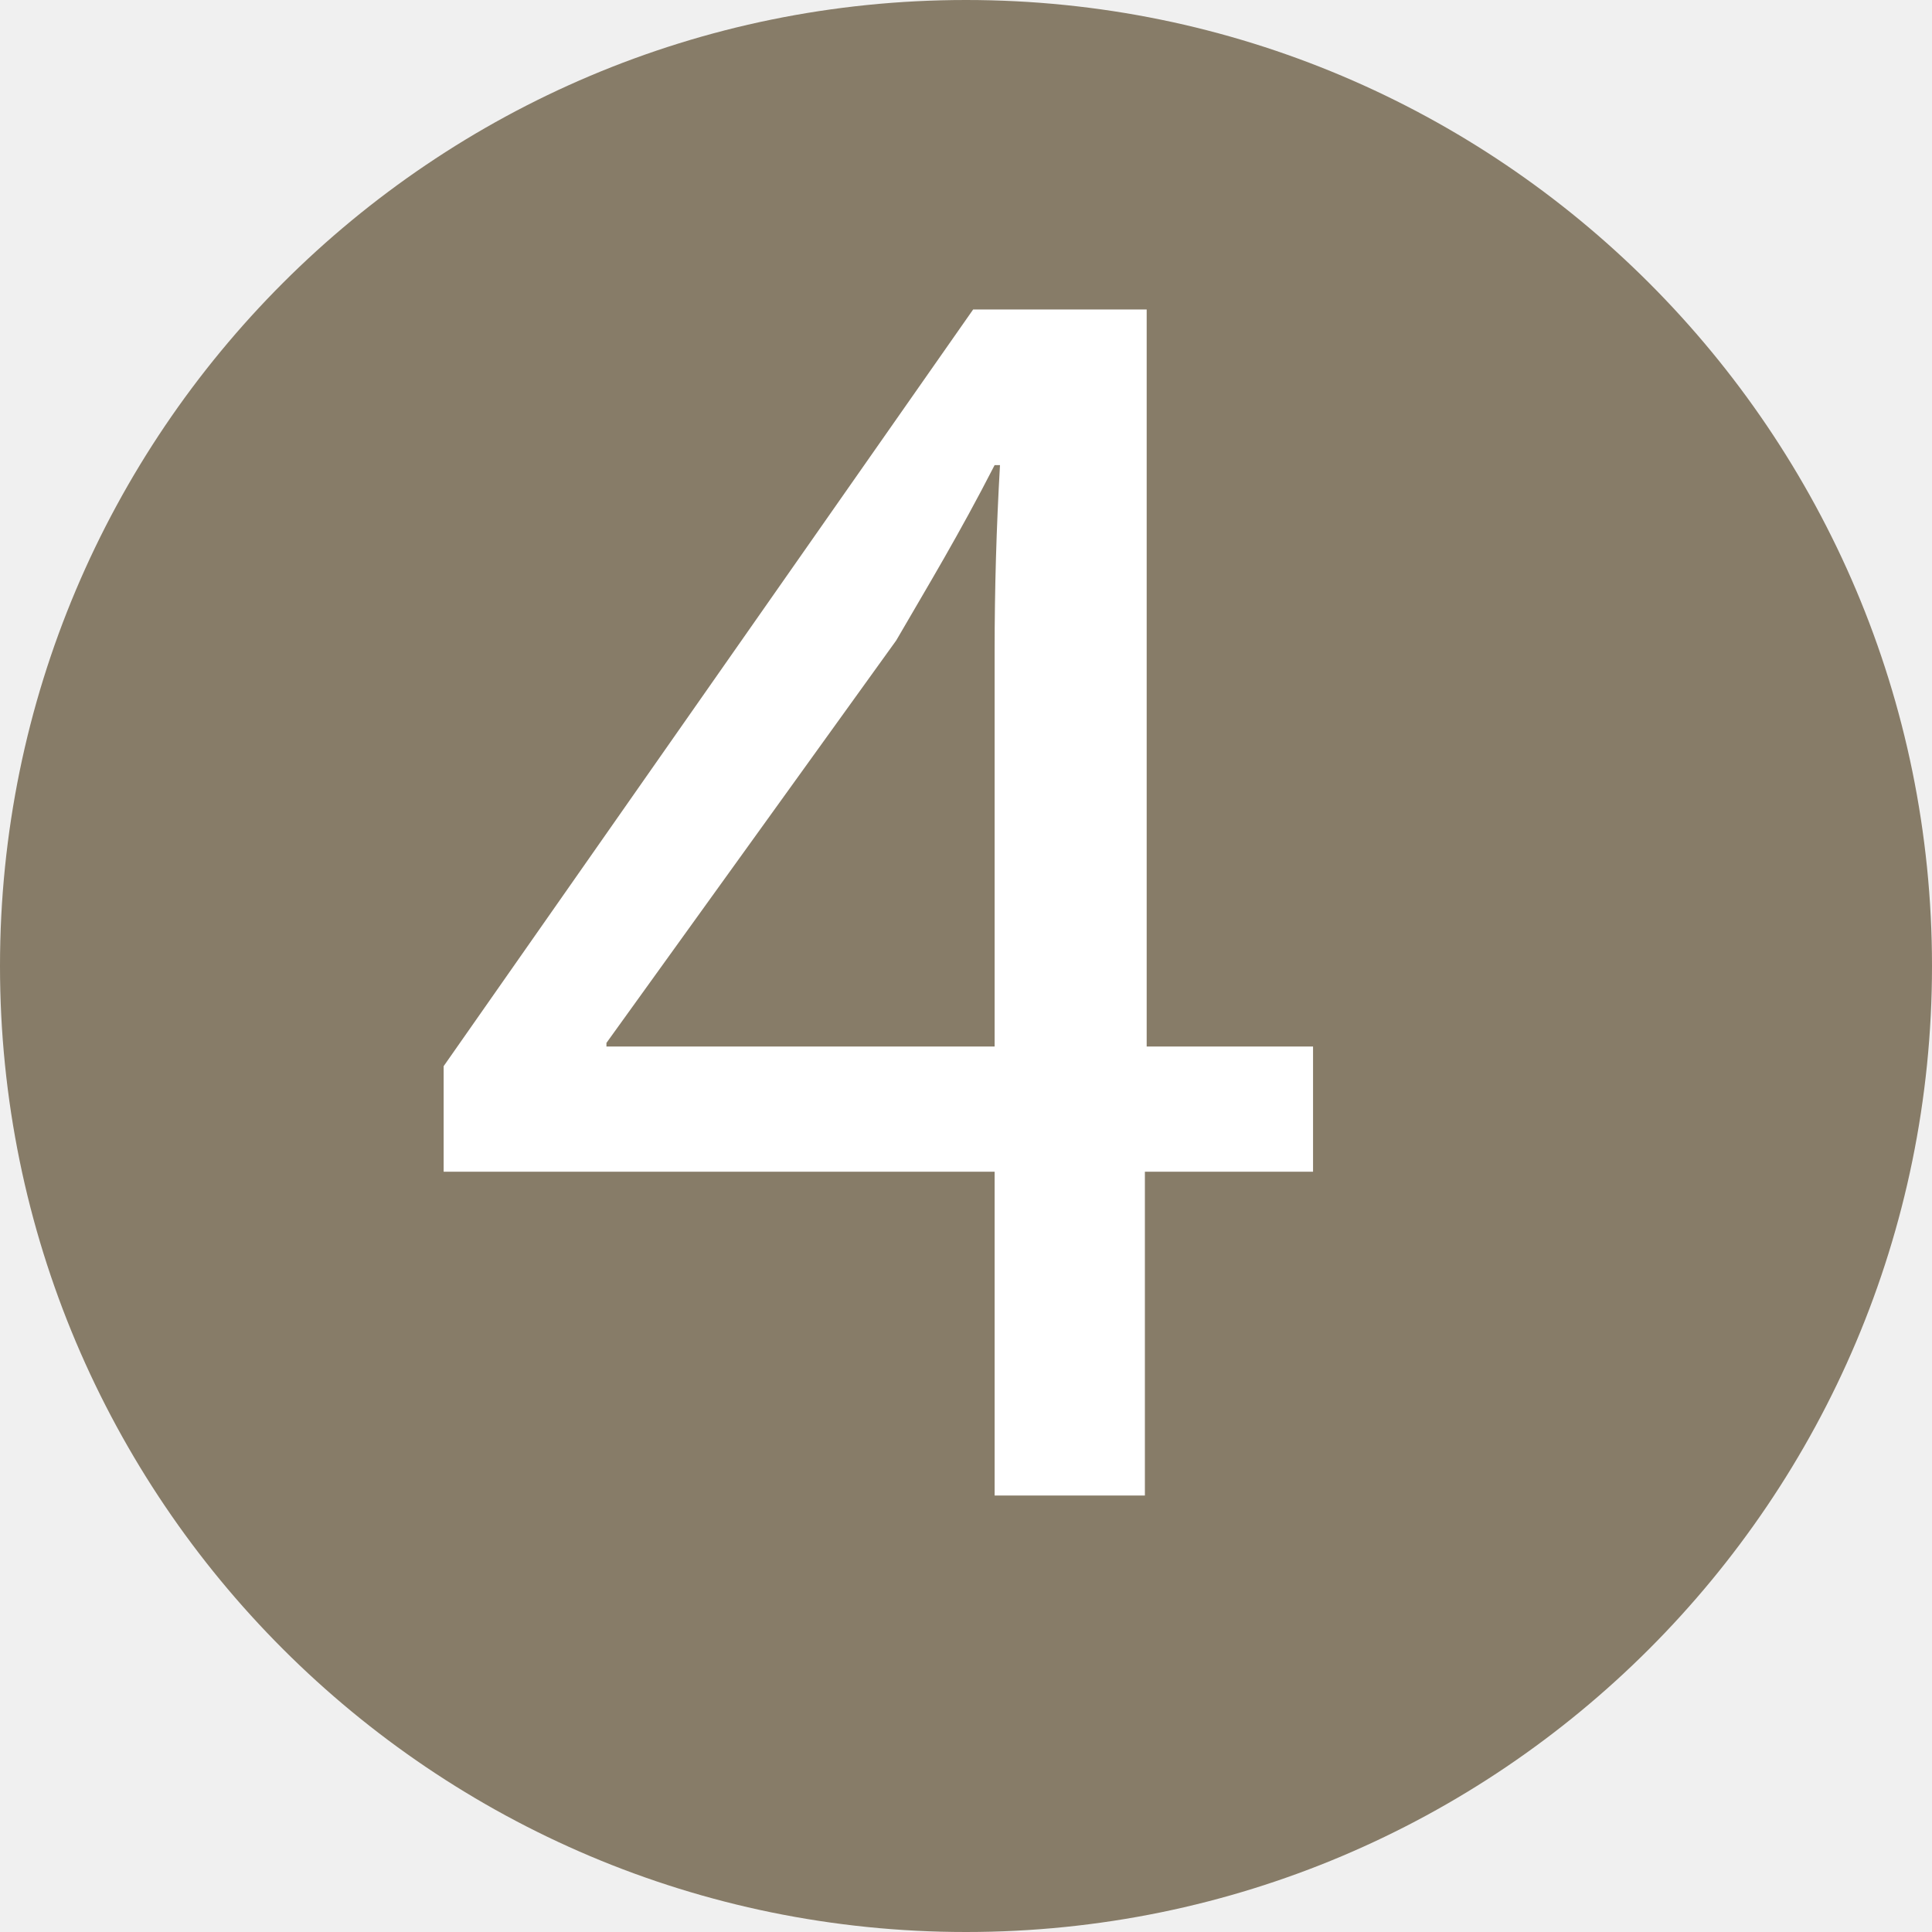
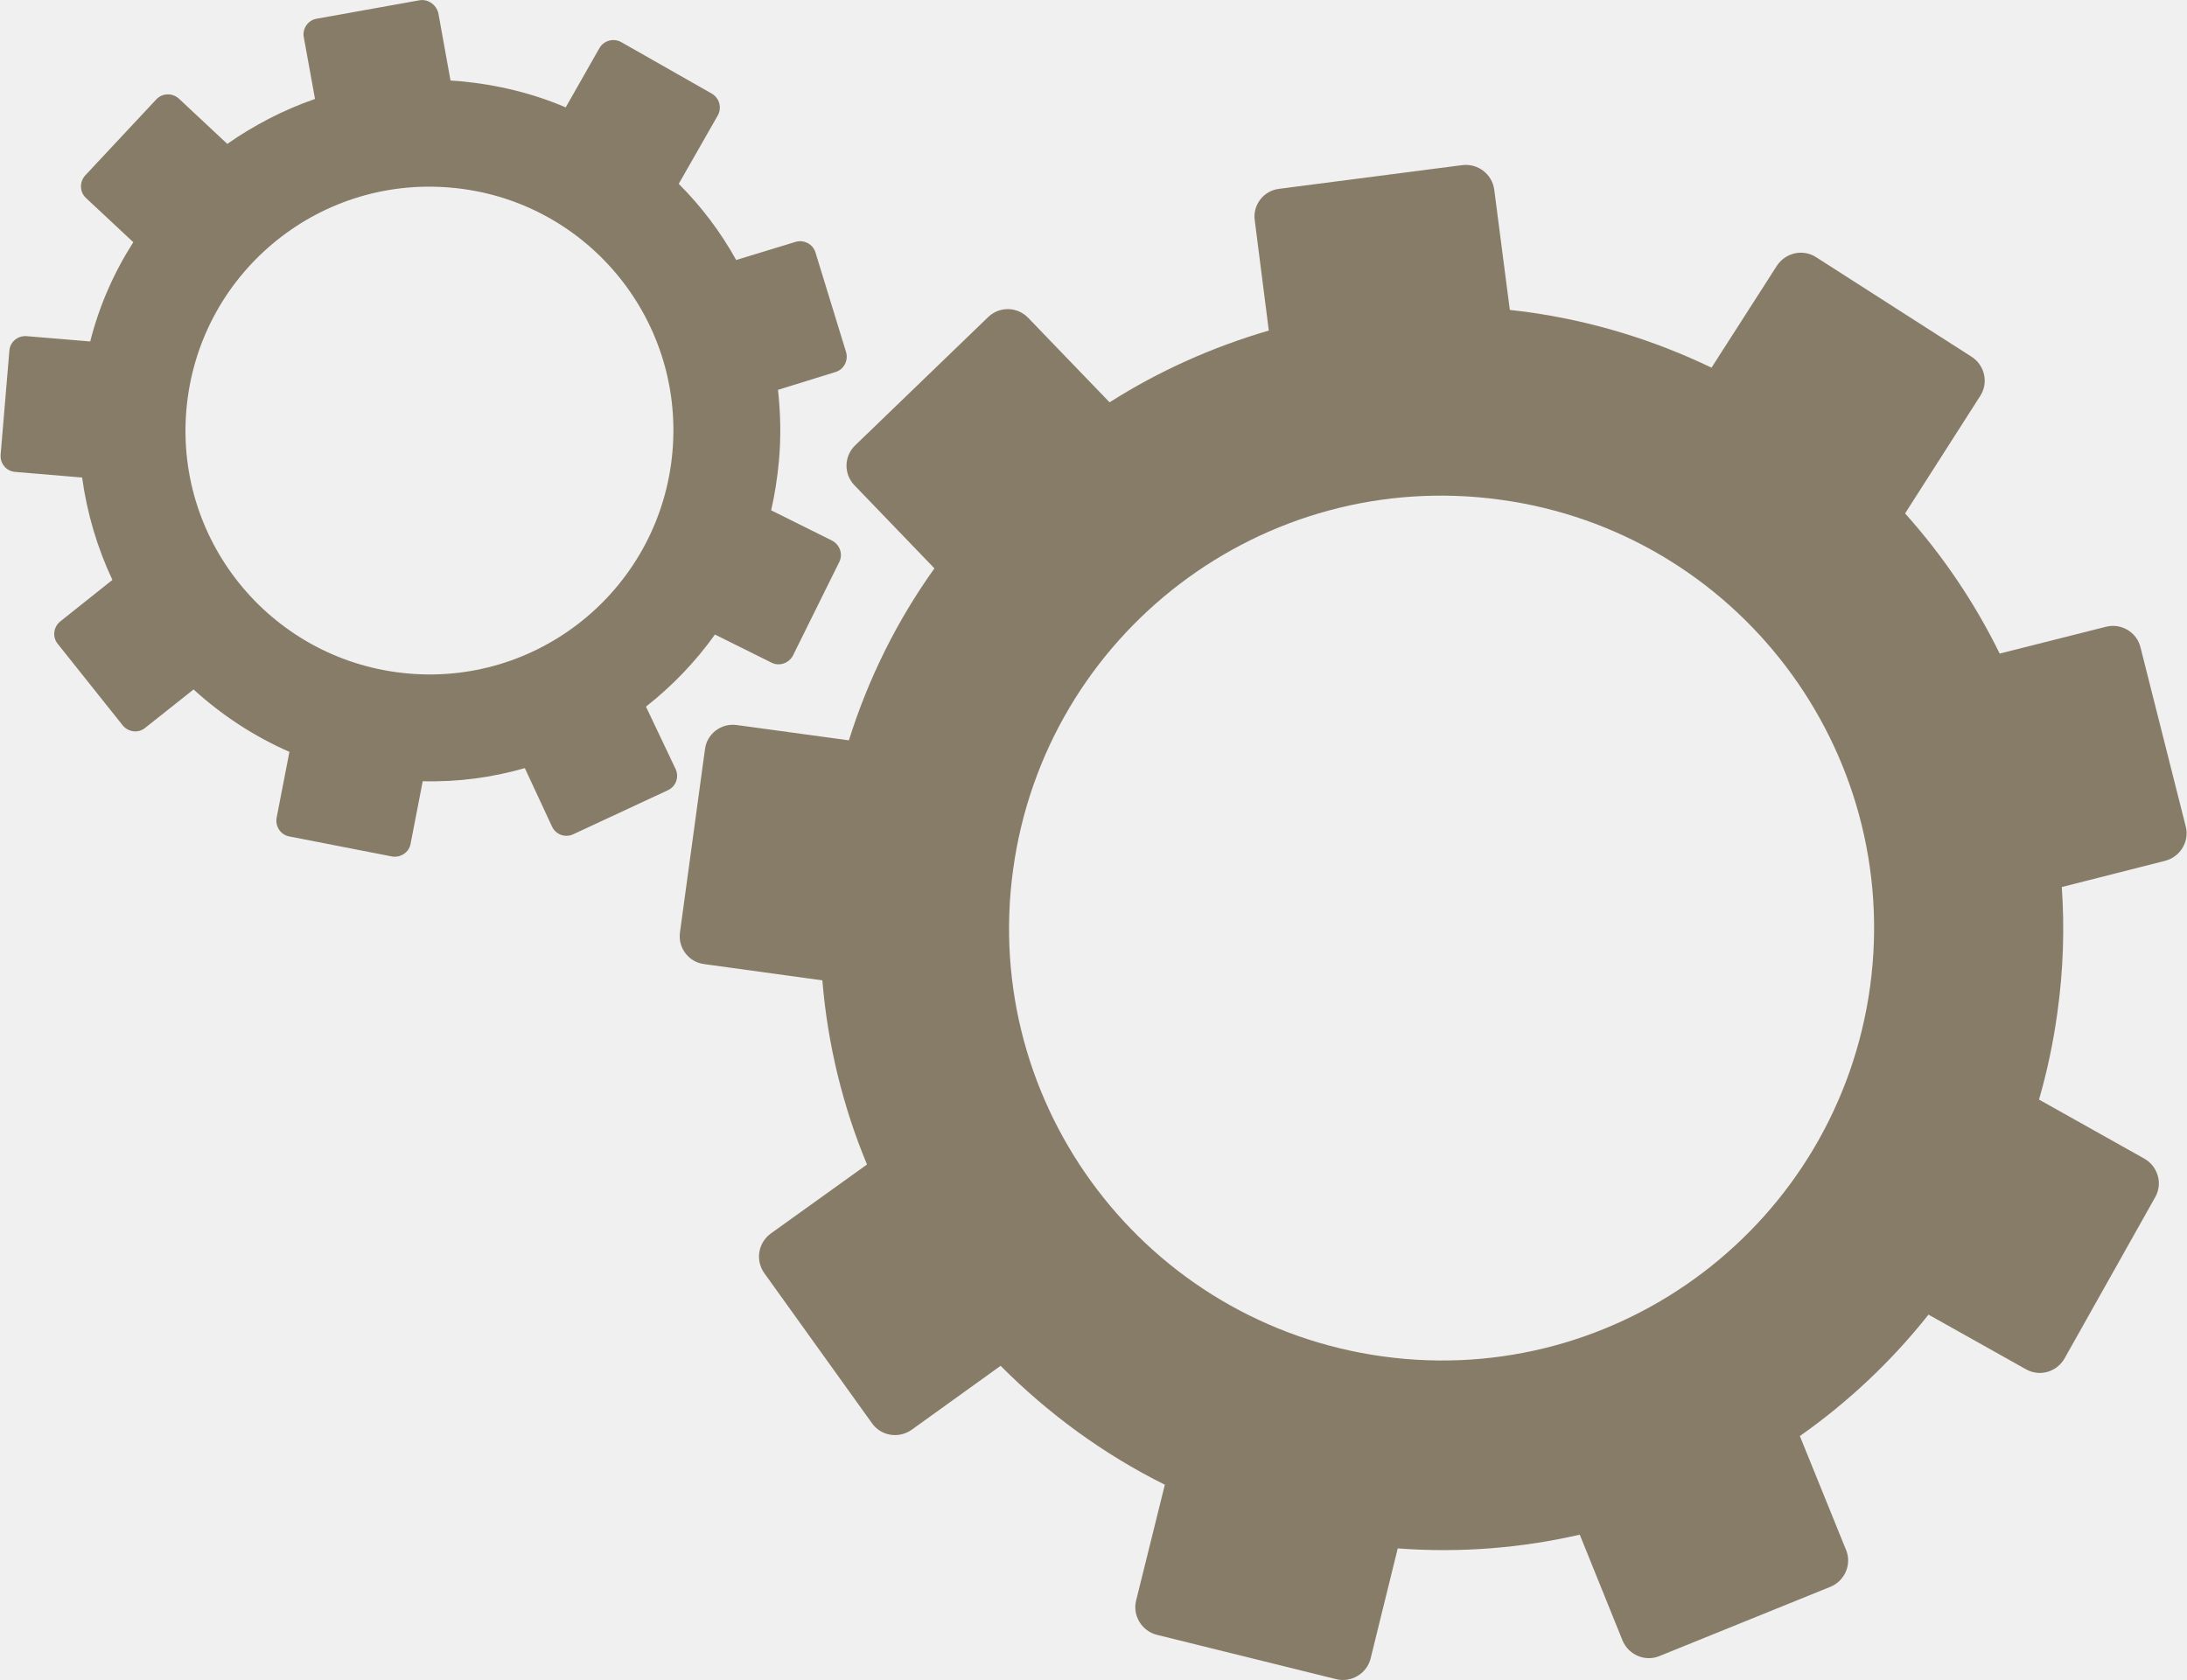
- <svg xmlns="http://www.w3.org/2000/svg" version="1.1" id="Layer_1" x="0px" y="0px" viewBox="456 414 108 108" enable-background="new 456 414 108 108" xml:space="preserve">
-   <circle fill="#877C68" cx="510" cy="468" r="54" />
-   <g>
-     <path fill="#FFFFFF" d="M511.6,497.6v-18.1h-30.8v-5.9l29.6-42.3h9.7v41.2h9.3v7H520v18.1H511.6z M511.6,472.5v-22.1   c0-3.5,0.1-6.9,0.3-10.4h-0.3c-2,3.9-3.7,6.7-5.5,9.8l-16.2,22.5v0.2H511.6z" />
-   </g>
+ <svg xmlns="http://www.w3.org/2000/svg" version="1.1" baseProfile="tiny" id="Layer_1" x="0px" y="0px" viewBox="535.1 1185.6 700.5 538.2" xml:space="preserve">
+   <path fill="#877C68" d="M1003.5,1238.5l-58.7,7.6c-5,0.6-8.5,5.2-7.8,10.1l4.5,35.3c-18.1,5.3-35.3,13-51,23l-26.1-27.1  c-3.5-3.6-9.2-3.7-12.8-0.2l-42.6,41.1c-3.6,3.5-3.7,9.2-0.2,12.8l25.6,26.6c-11.8,16.5-21.1,35-27.4,55.1l-35.9-4.9  c-5-0.7-9.6,2.8-10.2,7.8l-8,58.6c-0.7,5,2.8,9.6,7.8,10.2l37.8,5.2c1.7,20.6,6.6,40.5,14.3,59l-30.8,22.1c-4.1,3-5,8.6-2.1,12.7  l34.5,48.1c2.9,4.1,8.6,5,12.7,2.1l28.5-20.5c15.2,15.3,32.9,28.3,52.6,38.1l-9.2,37.1c-1.2,4.8,1.8,9.8,6.7,11l57.4,14.2  c4.8,1.2,9.8-1.8,11-6.6l8.7-35.3c20,1.5,39.6-0.1,58.3-4.4l13.7,33.9c1.9,4.6,7.2,6.9,11.8,5l54.8-22.2c4.6-1.9,6.9-7.2,5-11.8  l-14.8-36.5c15.5-10.9,29.4-24,41.2-38.9l31.2,17.5c4.4,2.5,9.9,0.9,12.4-3.5l29-51.6c2.5-4.4,0.9-9.9-3.5-12.4l-33.7-18.9  c2.6-9,4.6-18.4,5.9-28c1.9-13.6,2.3-27,1.4-40.1l33.1-8.4c4.9-1.3,7.8-6.2,6.6-11l-14.5-57.4c-1.2-4.9-6.2-7.8-11-6.6l-34.1,8.6  c-8-16.3-18.2-31.4-30.3-44.9l24.1-37.7c2.7-4.2,1.4-9.8-2.8-12.5l-49.8-31.9c-4.2-2.7-9.8-1.5-12.6,2.8l-20.9,32.6  c-18.3-8.8-38.2-15-59.5-17.9c-1.7-0.2-3.4-0.4-5.1-0.6l-5-38.6C1013,1241.4,1008.5,1237.9,1003.5,1238.5z M1134.1,1501.7  c-10.4,75.8-80.2,128.9-156,118.5s-128.9-80.2-118.5-156s80.2-128.9,156-118.5C1091.4,1356,1144.4,1425.9,1134.1,1501.7z" />
+   <path fill="#877C68" d="M669.4,1185.7l-32.9,5.9c-2.8,0.5-4.6,3.2-4.1,5.9l3.6,19.8c-10.1,3.5-19.5,8.4-28.1,14.4l-15.5-14.5  c-2.1-1.9-5.3-1.8-7.2,0.2l-22.8,24.4c-1.9,2.1-1.8,5.3,0.2,7.2l15.2,14.2c-6.2,9.7-10.9,20.3-13.8,31.8l-20.4-1.7  c-2.8-0.2-5.3,1.8-5.5,4.7l-2.8,33.3c-0.2,2.8,1.8,5.3,4.7,5.5l21.4,1.8c1.6,11.6,4.9,22.6,9.7,32.8l-16.7,13.3  c-2.2,1.8-2.6,5-0.8,7.2l20.8,26.1c1.8,2.2,5,2.6,7.2,0.8l15.5-12.3c9,8.2,19.3,15,30.7,20l-4.1,21.1c-0.5,2.8,1.3,5.5,4.1,6  l32.8,6.4c2.8,0.5,5.5-1.3,6-4l3.9-20.1c11.3,0.3,22.3-1.2,32.7-4.2l8.7,18.7c1.2,2.6,4.2,3.7,6.8,2.5l30.3-14.1  c2.6-1.2,3.7-4.2,2.5-6.8L742,1412c8.4-6.6,15.9-14.4,22.1-23.1l18.1,9c2.5,1.3,5.6,0.2,6.9-2.3l14.8-29.9c1.3-2.5,0.2-5.6-2.3-6.9  l-19.5-9.7c1.2-5.2,2-10.5,2.5-15.9c0.7-7.7,0.5-15.3-0.3-22.7l18.4-5.7c2.7-0.8,4.2-3.7,3.4-6.4l-9.8-31.9  c-0.8-2.7-3.7-4.2-6.4-3.4l-19,5.8c-5-9-11.2-17.2-18.4-24.4l12.5-21.9c1.4-2.5,0.5-5.6-1.9-7l-29-16.5c-2.5-1.4-5.6-0.5-7,1.9  l-10.8,19c-10.5-4.5-22-7.3-34-8.4c-1-0.1-1.9-0.1-2.9-0.2l-3.9-21.6C674.8,1187,672.1,1185.2,669.4,1185.7z M750.5,1330.2  c-3.7,43-41.5,74.9-84.5,71.2c-43-3.7-74.9-41.5-71.2-84.5c3.7-43,41.5-74.9,84.5-71.2C722.3,1249.3,754.2,1287.2,750.5,1330.2z" />
</svg>
